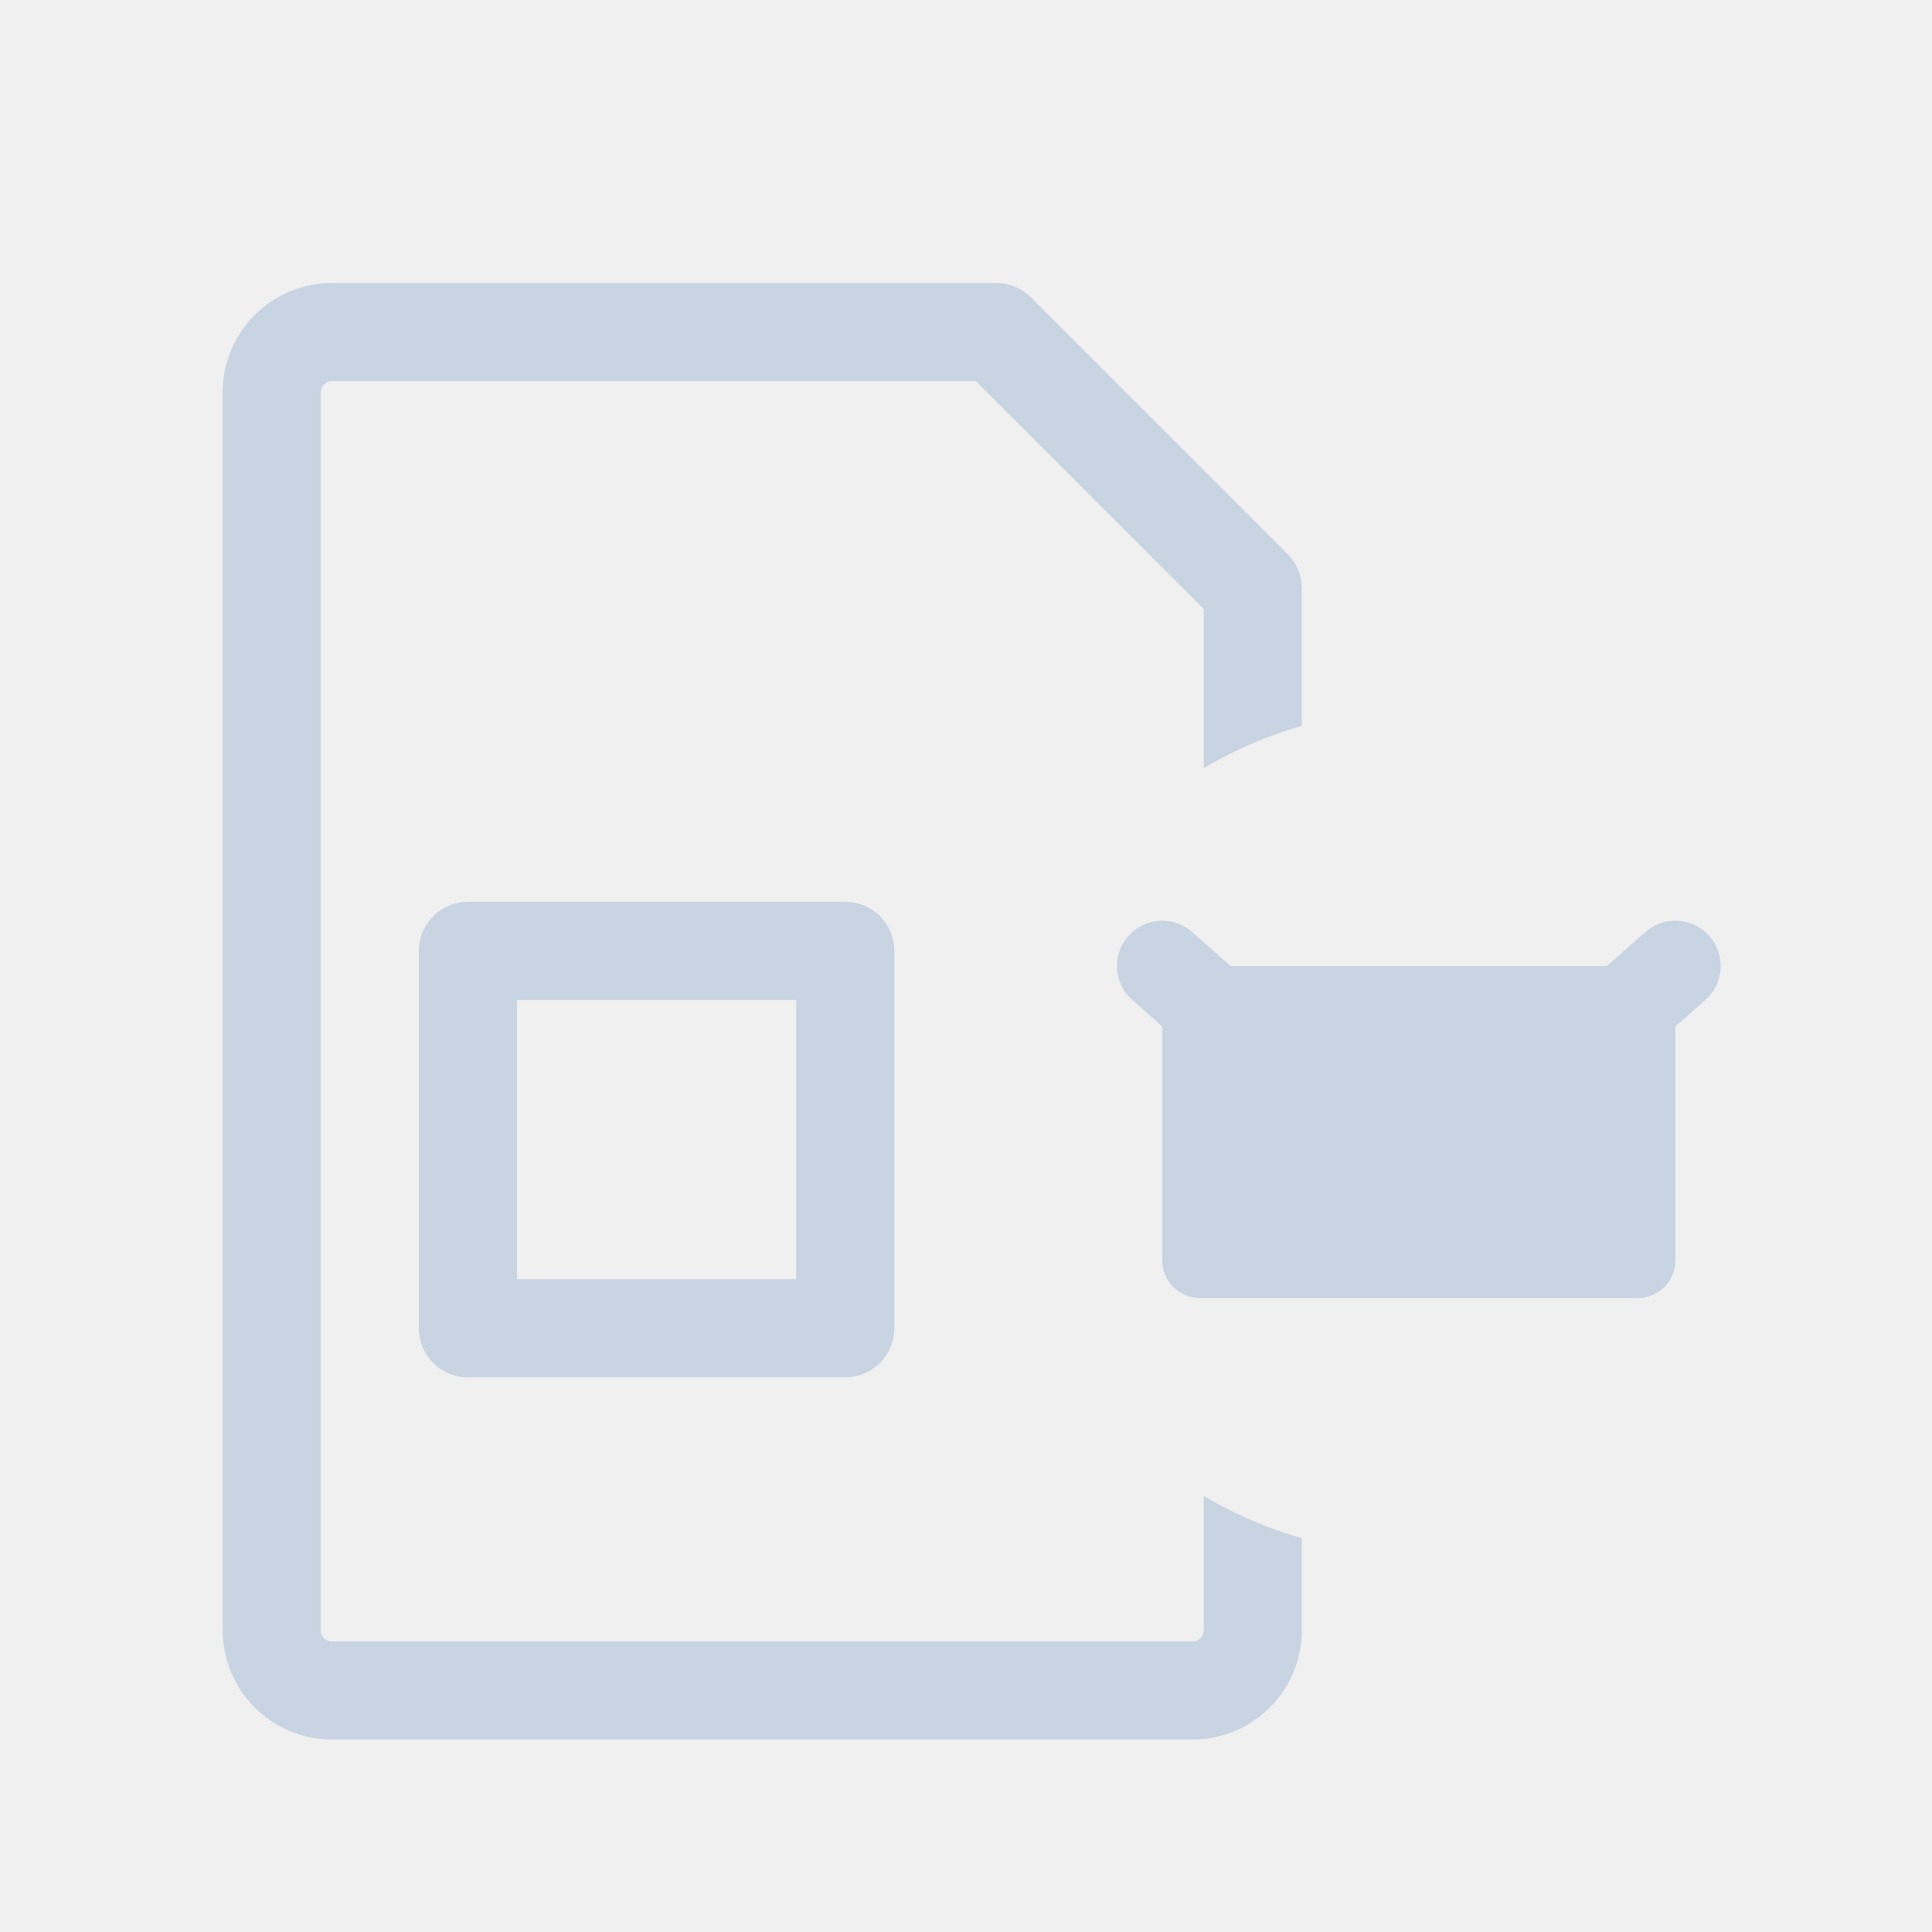
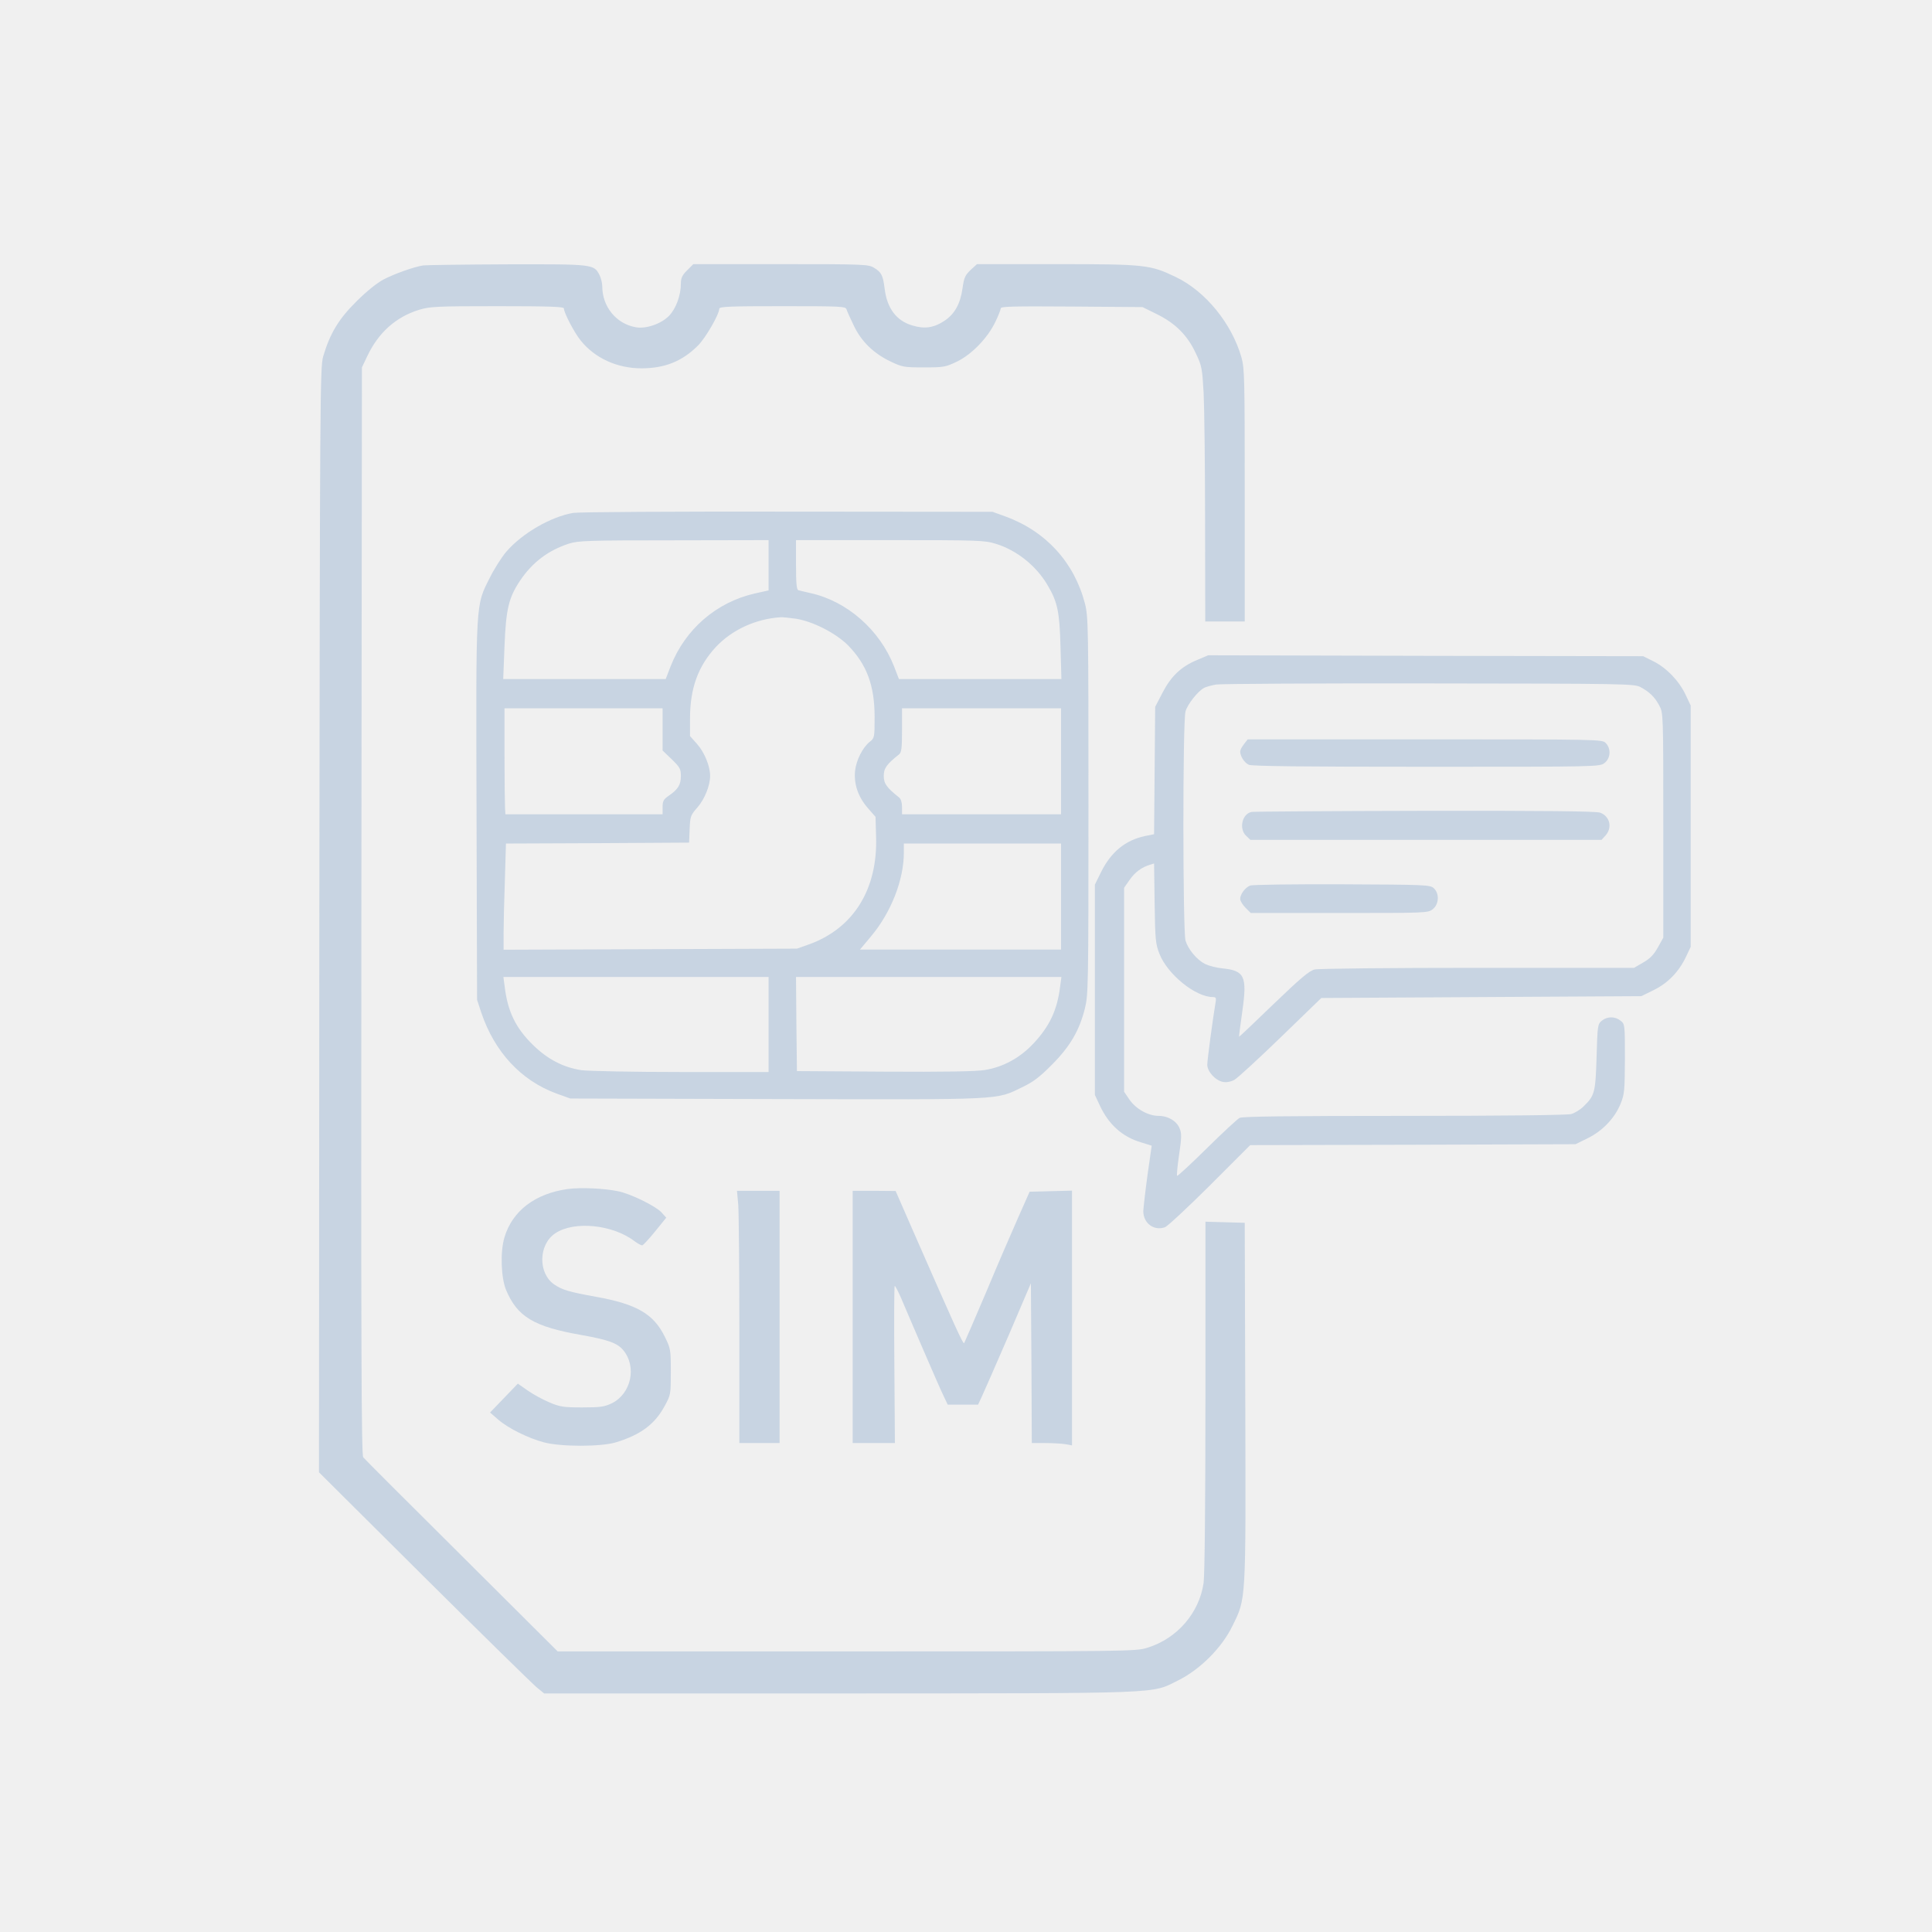
- <svg xmlns="http://www.w3.org/2000/svg" width="256" height="256" viewBox="0 0 256 256">
-   <defs>
-     <mask id="cut">
-       <rect width="256" height="256" fill="white" />
-       <circle cx="188" cy="150" r="56" fill="black" />
-     </mask>
-   </defs>
-   <g fill="none" stroke="#63798f" stroke-width="13" stroke-linecap="round" stroke-linejoin="round" mask="url(#cut)">
-     <path d="M44 44 h88 l34 34 v138 a8 8 0 0 1 -8 8 h-114 a8 8 0 0 1 -8 -8 v-164 a8 8 0 0 1 8 -8 z" fill="none" stroke="#c8d4e2" stroke-width="13" stroke-linecap="round" stroke-linejoin="round" />
-     <path d="M62 126 h50 v50 h-50 z" fill="none" stroke="#c8d4e2" stroke-width="13" stroke-linecap="round" stroke-linejoin="round" />
-   </g>
-   <g fill="#c8d4e2" stroke="none" transform="translate(188 150)">
-     <rect x="-34.0" y="-22.0" width="68.0" height="44.0" rx="5.0" />
-     <path d="M-34 -22 L0 8 L34 -22" fill="none" stroke="#c8d4e2" stroke-width="12" stroke-linecap="round" stroke-linejoin="round" />
+ <svg xmlns="http://www.w3.org/2000/svg" width="256" height="256" viewBox="0 0 256 256" fill="#c8d4e2">
+   <g transform="translate(4 4) scale(0.242188)" fill="#c8d4e2" stroke="none">
+     <g transform="translate(0,1024) scale(0.1,-0.1)" fill="#c8d4e2" stroke="none">
+       <path d="M2150 8953 c-51 -8 -157 -46 -215 -76 -38 -20 -94 -65 -151 -122 -97 -96 -144 -175 -181 -300 -17 -57 -18 -228 -21 -3082 l-2 -3023 572 -569 c315 -313 593 -585 616 -605 l44 -36 1611 0 c1805 1 1707 -3 1857 71 121 60 240 179 298 299 75 153 73 121 70 1225 l-3 980 -107 3 -108 3 0 -953 c0 -581 -4 -980 -10 -1023 -24 -165 -145 -305 -308 -355 -63 -20 -99 -20 -1645 -20 l-1581 0 -525 523 c-289 287 -532 530 -539 539 -10 13 -12 603 -10 2990 l3 2973 28 59 c61 130 156 216 284 256 60 18 93 20 429 20 285 0 364 -3 364 -12 0 -24 57 -133 92 -176 77 -96 199 -152 332 -152 128 0 223 38 310 125 42 42 116 171 116 201 0 12 60 14 345 14 320 0 346 -1 351 -17 3 -10 21 -50 40 -89 41 -87 109 -153 202 -197 63 -30 73 -32 182 -32 109 0 118 2 181 32 82 40 169 131 210 218 16 33 29 66 29 73 0 11 74 12 388 10 l388 -3 77 -38 c102 -50 168 -116 213 -212 34 -71 36 -82 44 -217 4 -79 8 -393 8 -698 l1 -555 108 0 108 0 0 690 c0 639 -1 695 -18 755 -53 185 -196 361 -358 439 -141 68 -167 71 -657 71 l-432 0 -35 -32 c-30 -29 -36 -42 -44 -100 -12 -85 -43 -141 -99 -178 -57 -38 -108 -46 -174 -26 -88 25 -140 94 -153 201 -9 74 -18 91 -58 115 -31 19 -54 20 -511 20 l-478 0 -34 -34 c-27 -27 -34 -42 -34 -73 0 -64 -27 -137 -65 -176 -43 -44 -127 -73 -183 -62 -106 19 -182 113 -182 223 0 18 -7 46 -15 62 -31 60 -32 60 -507 59 -238 -1 -444 -4 -458 -6z" />
+       <path d="M2971 7599 c-122 -21 -277 -110 -365 -211 -25 -29 -66 -93 -91 -143 -79 -158 -76 -112 -73 -1280 l3 -1030 23 -70 c73 -216 218 -372 412 -443 l75 -27 1130 -3 c1260 -3 1195 -6 1345 66 58 28 94 55 160 122 98 98 150 186 180 306 19 75 20 112 20 1109 0 987 -1 1035 -19 1107 -58 225 -213 396 -434 477 l-72 26 -1120 1 c-630 1 -1143 -2 -1174 -7z m1069 -287 l0 -137 -76 -17 c-210 -48 -380 -195 -460 -398 l-27 -70 -445 0 -444 0 7 178 c8 205 23 267 85 360 67 100 154 166 268 203 52 16 102 18 575 18 l517 1 0 -138z m1243 118 c114 -35 221 -120 283 -226 55 -92 66 -147 71 -336 l5 -178 -444 0 -445 0 -27 70 c-78 199 -257 356 -456 400 -30 7 -61 14 -67 16 -10 2 -13 39 -13 139 l0 135 514 0 c486 0 517 -1 579 -20z m-1093 -410 c93 -15 218 -79 284 -145 103 -105 146 -220 146 -393 0 -110 -1 -115 -25 -134 -40 -31 -76 -102 -82 -161 -7 -73 17 -142 70 -203 l42 -48 3 -107 c10 -289 -124 -504 -368 -591 l-65 -23 -802 -3 -803 -3 0 88 c0 48 3 179 7 290 l6 203 501 2 501 3 3 74 c3 70 5 76 43 119 39 45 69 119 69 172 0 53 -30 127 -70 173 l-40 45 0 94 c0 168 44 288 142 394 88 93 216 153 353 162 11 1 49 -3 85 -8z m-730 -605 l0 -116 50 -48 c45 -44 50 -53 50 -92 0 -48 -16 -73 -67 -108 -28 -19 -33 -29 -33 -62 l0 -39 -430 0 -430 0 -2 33 c-1 17 -3 148 -3 289 l0 258 433 0 432 0 0 -115z m2180 -175 l0 -290 -435 0 -435 0 0 40 c0 24 -6 44 -16 52 -68 54 -84 76 -84 118 0 42 16 64 84 118 13 11 16 34 16 132 l0 120 435 0 435 0 0 -290z m0 -740 l0 -290 -550 0 -550 0 61 73 c109 130 179 308 179 458 l0 49 430 0 430 0 0 -290z m-1600 -700 l0 -260 -477 0 c-264 0 -509 5 -547 10 -99 15 -186 60 -266 139 -94 92 -138 183 -154 319 l-7 52 726 0 725 0 0 -260z m1595 208 c-16 -130 -58 -218 -146 -312 -73 -78 -165 -129 -266 -145 -46 -8 -225 -11 -548 -9 l-480 3 -3 258 -2 257 726 0 726 0 -7 -52z" />
+       <path d="M6386 6795 c-88 -36 -144 -89 -191 -180 l-40 -77 -3 -349 -3 -348 -50 -10 c-108 -23 -186 -88 -240 -197 l-34 -69 0 -575 0 -575 27 -58 c49 -105 124 -172 226 -202 l58 -18 -23 -161 c-12 -88 -22 -177 -23 -197 0 -67 59 -110 119 -88 15 6 125 109 246 229 l220 220 890 2 890 3 67 33 c81 40 148 110 180 190 21 52 22 73 23 245 0 186 0 189 -24 208 -30 24 -72 24 -102 0 -23 -19 -24 -25 -29 -198 -6 -195 -10 -212 -71 -271 -18 -18 -49 -37 -68 -42 -23 -6 -367 -10 -914 -10 -632 0 -884 -3 -900 -11 -12 -6 -93 -81 -180 -167 -86 -85 -160 -153 -162 -150 -3 3 2 55 11 116 14 93 14 117 3 143 -16 41 -64 69 -114 69 -58 0 -124 37 -160 88 l-30 44 0 558 0 558 30 43 c29 42 67 70 112 83 l22 7 3 -218 c3 -202 5 -222 27 -278 45 -112 197 -235 292 -235 17 0 19 -5 14 -32 -15 -89 -45 -313 -45 -338 0 -37 44 -86 85 -94 19 -4 42 0 63 11 18 10 132 115 254 233 l222 215 875 5 876 5 67 33 c78 38 138 100 177 182 l26 55 0 660 0 660 -27 57 c-35 76 -104 148 -175 184 l-58 29 -1190 2 -1190 3 -59 -25z m2424 -149 c49 -26 79 -55 103 -101 22 -40 22 -45 22 -655 l0 -615 -30 -54 c-22 -39 -42 -60 -80 -82 l-50 -29 -855 0 c-470 0 -872 -4 -892 -9 -30 -7 -76 -46 -225 -189 -103 -100 -188 -180 -189 -179 -1 1 7 64 18 141 27 190 12 221 -109 233 -32 3 -74 14 -95 24 -45 23 -92 79 -107 128 -15 51 -16 1199 0 1254 11 39 67 110 102 129 11 5 40 14 66 18 25 4 550 7 1166 6 1073 -1 1121 -2 1155 -20z" />
+       <path d="M6641 6334 c-12 -15 -21 -33 -21 -40 0 -26 23 -62 47 -73 17 -8 299 -11 972 -11 944 0 948 0 975 21 33 26 36 79 6 109 -20 20 -33 20 -989 20 l-970 0 -20 -26z" />
+       <path d="M6683 5963 c-53 -10 -71 -93 -30 -131 l23 -22 960 0 961 0 21 23 c40 43 25 107 -29 126 -23 8 -304 11 -958 10 -509 -1 -936 -4 -948 -6z" />
+       <path d="M6674 5560 c-27 -11 -54 -48 -54 -73 0 -10 13 -32 29 -48 l29 -29 485 0 c475 0 485 0 511 21 34 27 37 86 5 115 -20 18 -45 19 -503 21 -264 1 -491 -2 -502 -7z" />
+       <path d="M2942 3900 c-180 -25 -304 -120 -347 -264 -24 -79 -19 -219 8 -287 62 -148 151 -202 413 -248 146 -26 196 -44 228 -82 76 -90 45 -238 -61 -291 -42 -20 -62 -23 -163 -23 -101 0 -122 3 -178 27 -34 14 -88 43 -118 64 l-56 39 -76 -79 -76 -79 45 -39 c54 -47 163 -101 249 -124 93 -25 313 -25 395 0 134 41 212 98 266 198 34 62 34 65 34 188 0 121 -1 127 -33 192 -61 124 -153 178 -375 218 -150 27 -186 38 -229 67 -90 61 -88 218 4 280 103 70 315 49 435 -43 19 -14 38 -24 43 -22 5 2 37 36 70 77 l60 74 -27 30 c-34 35 -170 102 -238 115 -78 16 -204 21 -273 12z" />
+       <path d="M3874 3813 c3 -42 6 -352 6 -690 l0 -613 110 0 110 0 0 690 0 690 -116 0 -117 0 7 -77z" />
+       <path d="M4500 3200 l0 -690 115 0 116 0 -3 430 c-2 237 -1 430 2 430 3 0 19 -30 35 -67 16 -38 68 -160 117 -273 49 -113 99 -229 113 -257 l25 -53 83 0 83 0 20 43 c11 23 76 172 145 331 l124 290 3 -437 2 -437 73 0 c39 0 89 -3 110 -6 l37 -7 0 697 0 697 -116 -3 -116 -3 -62 -140 c-34 -77 -114 -261 -176 -410 -63 -148 -117 -273 -120 -278 -6 -7 -44 76 -278 610 l-97 222 -117 1 -118 0 0 -690z" />
+     </g>
  </g>
</svg>
